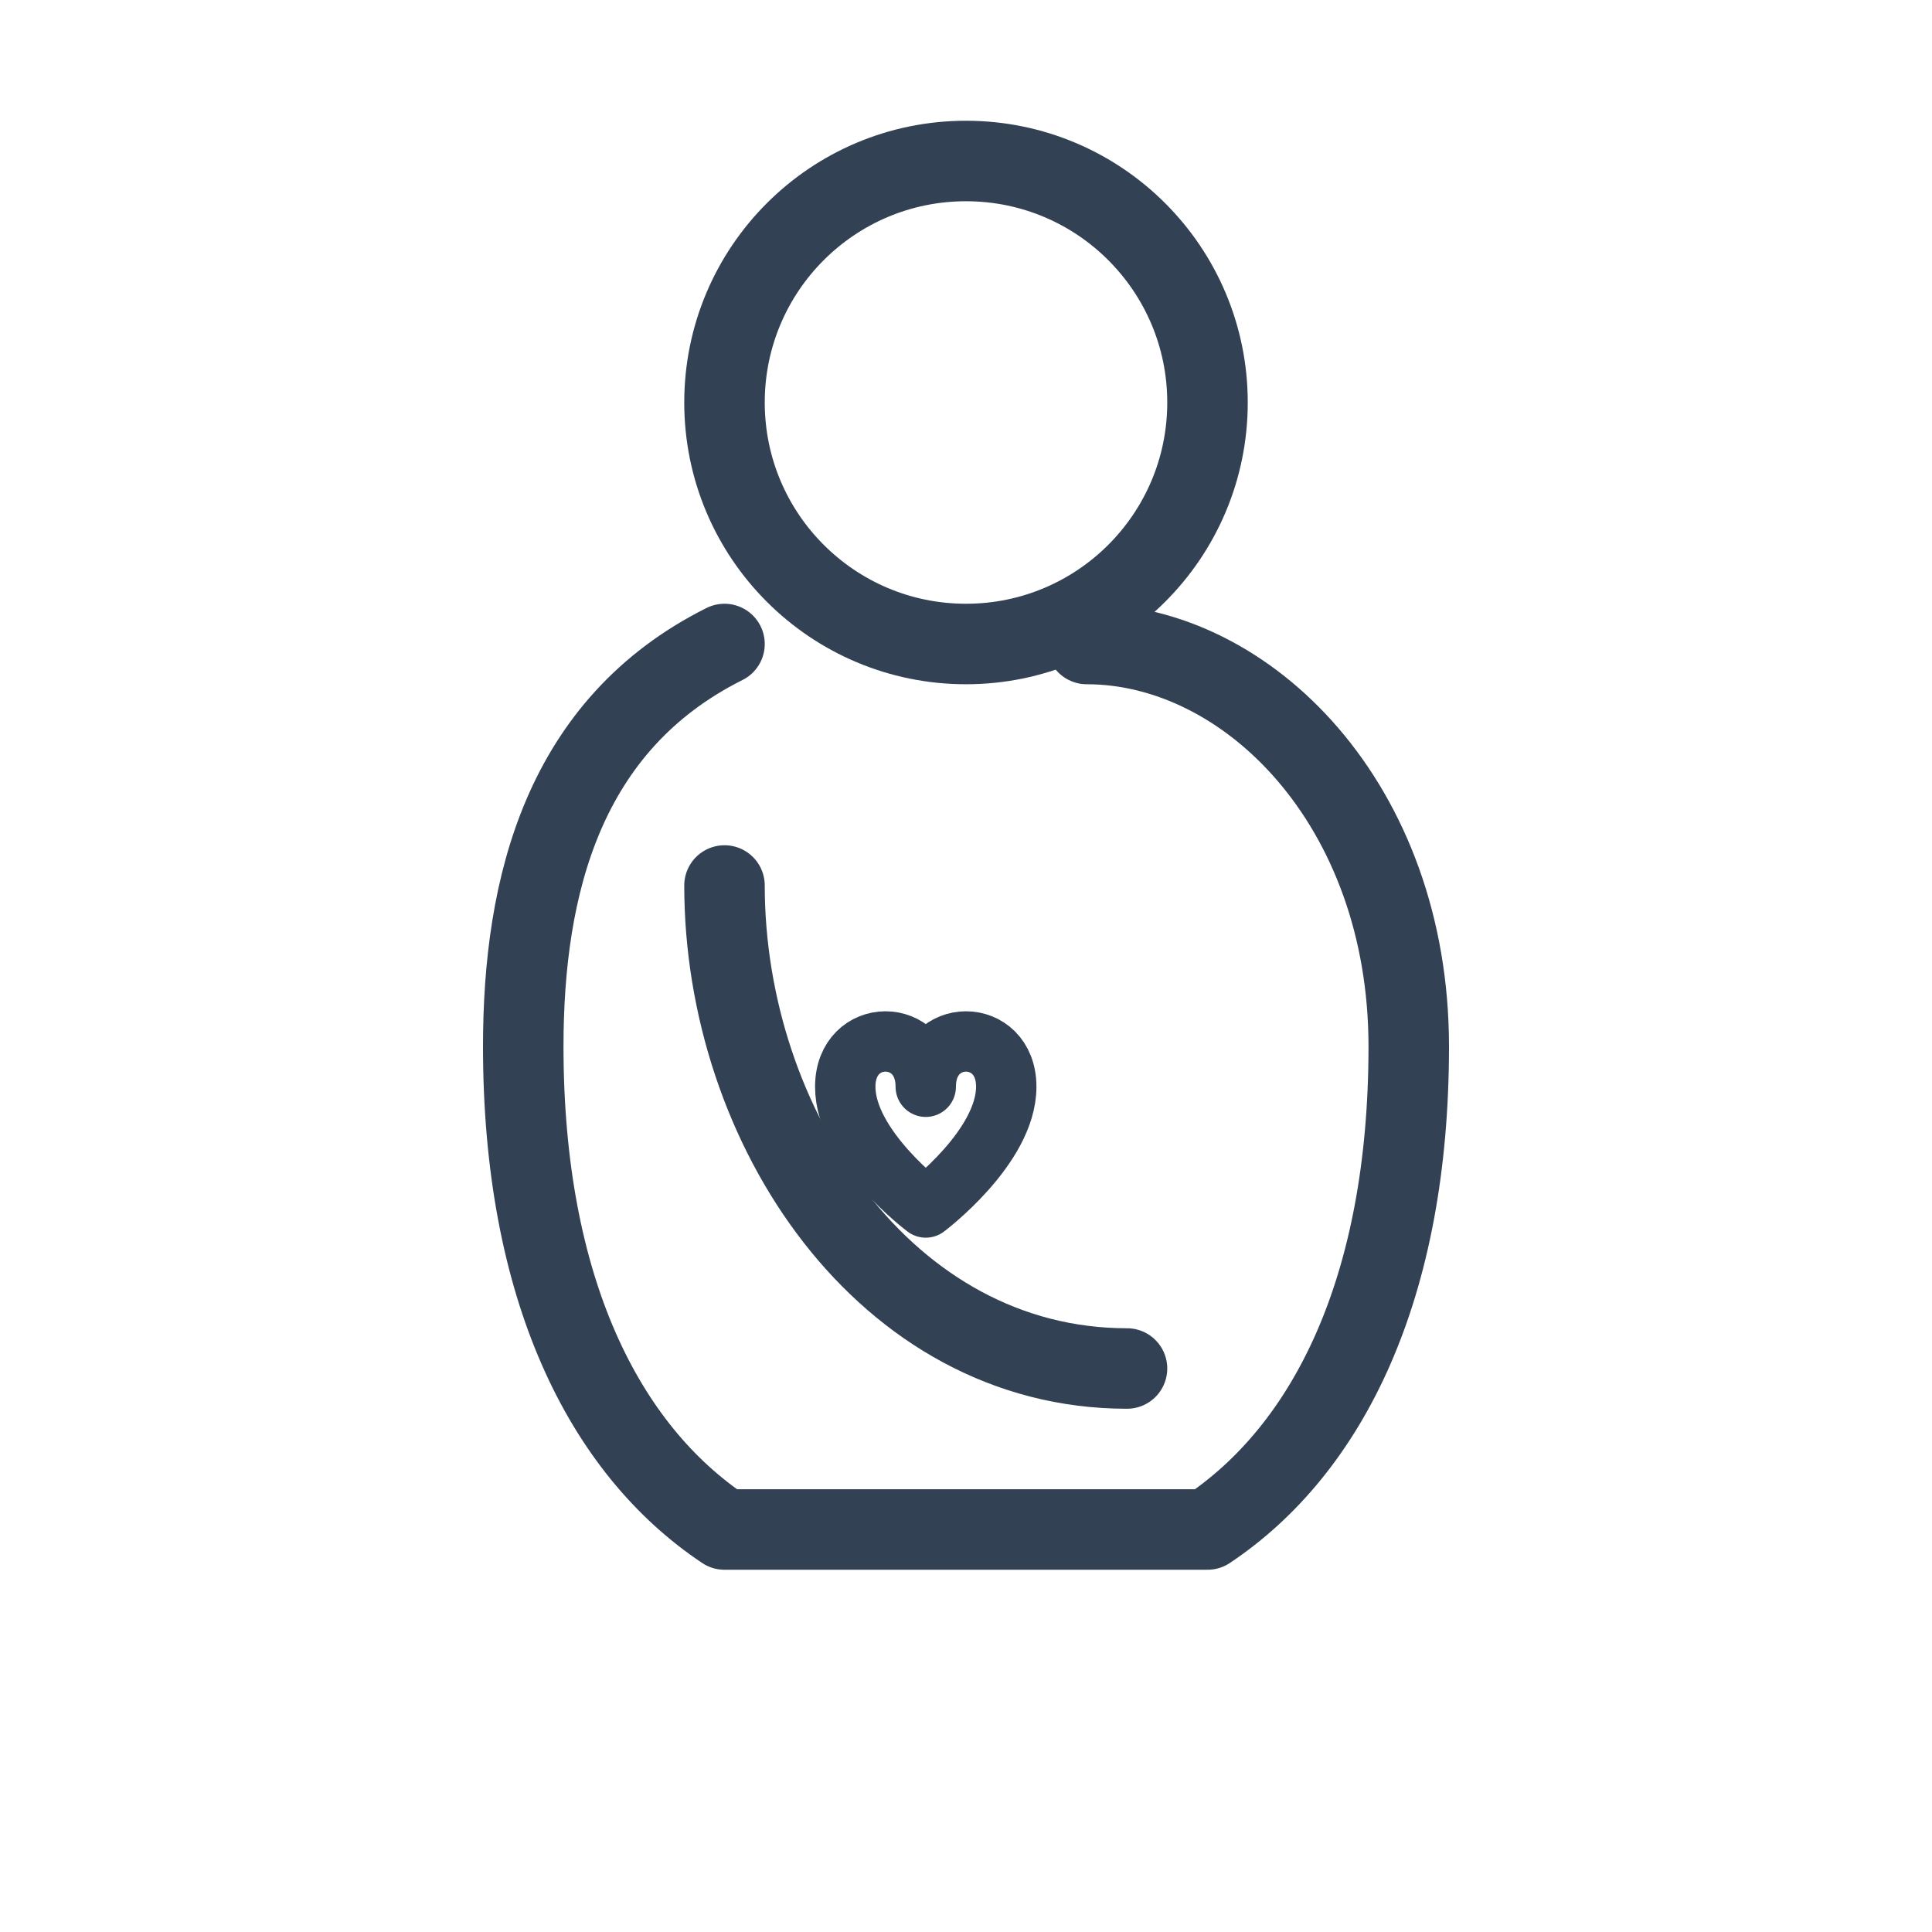
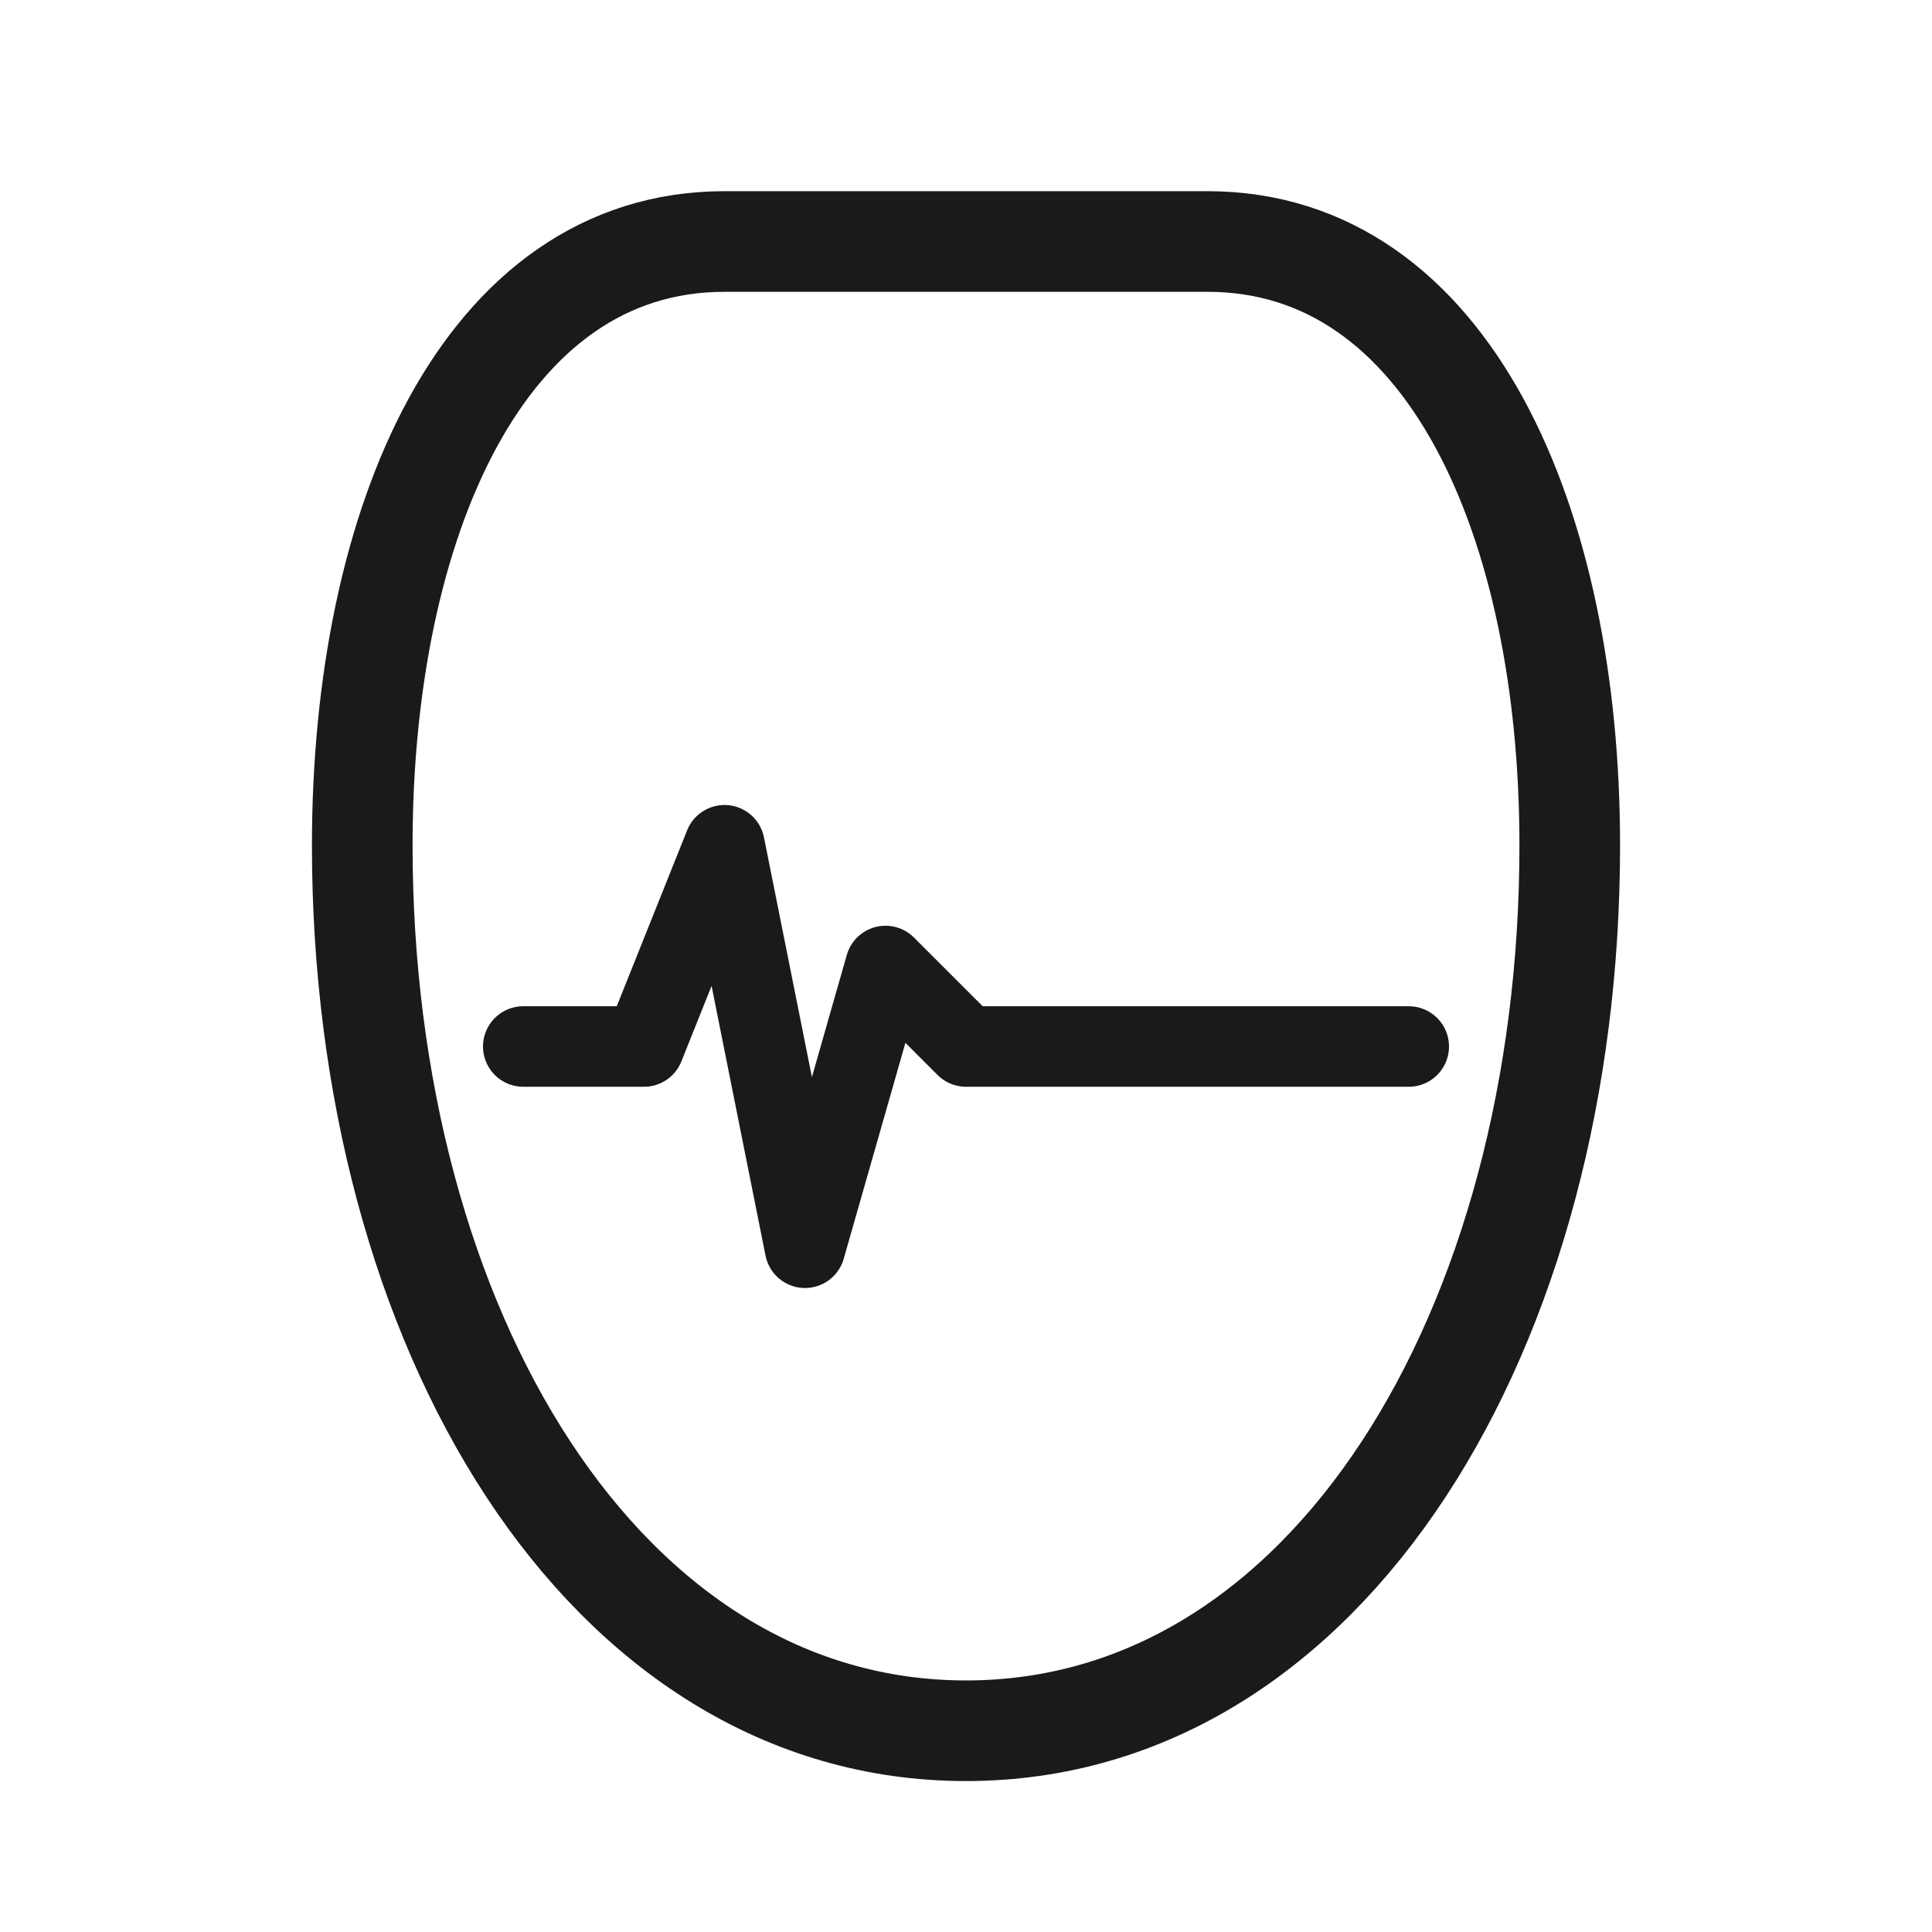
- <svg xmlns="http://www.w3.org/2000/svg" viewBox="0 0 48 48" fill="none" stroke="#334155" stroke-width="2" stroke-linecap="round" stroke-linejoin="round">
-   <circle cx="24" cy="10" r="6" />
-   <path d="M18 16 C14 18 13 22 13 26 C13 32 15 36 18 38 L30 38 C33 36 35 32 35 26 C35 20 31 16 27 16" />
-   <path d="M18 22 C18 28 22 34 28 34" />
-   <path d="M23 27c0-1.5-2-1.5-2 0 0 1.5 2 3 2 3s2-1.5 2-3c0-1.5-2-1.5-2 0z" stroke-width="1.5" />
+ <svg xmlns="http://www.w3.org/2000/svg" viewBox="0 0 48 48" fill="none">
+   <g stroke="#1a1a1a" stroke-width="2.5" stroke-linecap="round" stroke-linejoin="round">
+     <path d="M18 6 C12 6 9 13 9 21 C9 33 15 43 24 43 C33 43 39 33 39 21 C39 13 36 6 30 6 Z" />
+     <polyline points="13,26 16,26 18,21 20,31 22,24 24,26 28,26 35,26" stroke-width="2" />
+   </g>
</svg>
